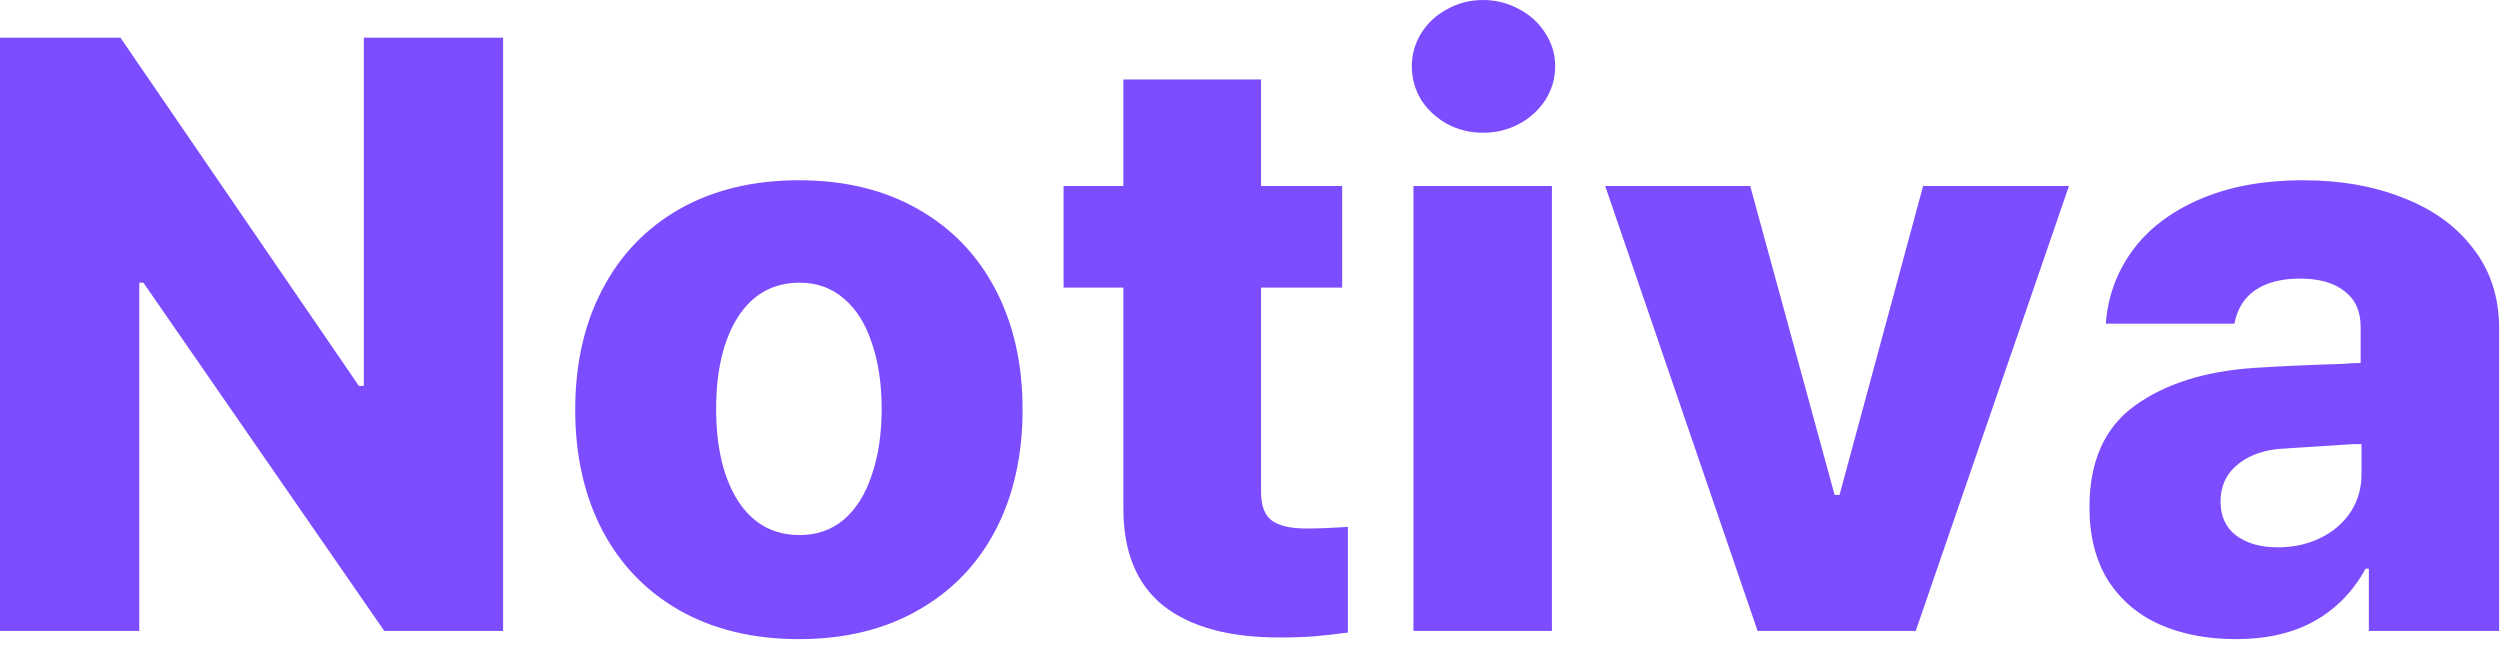
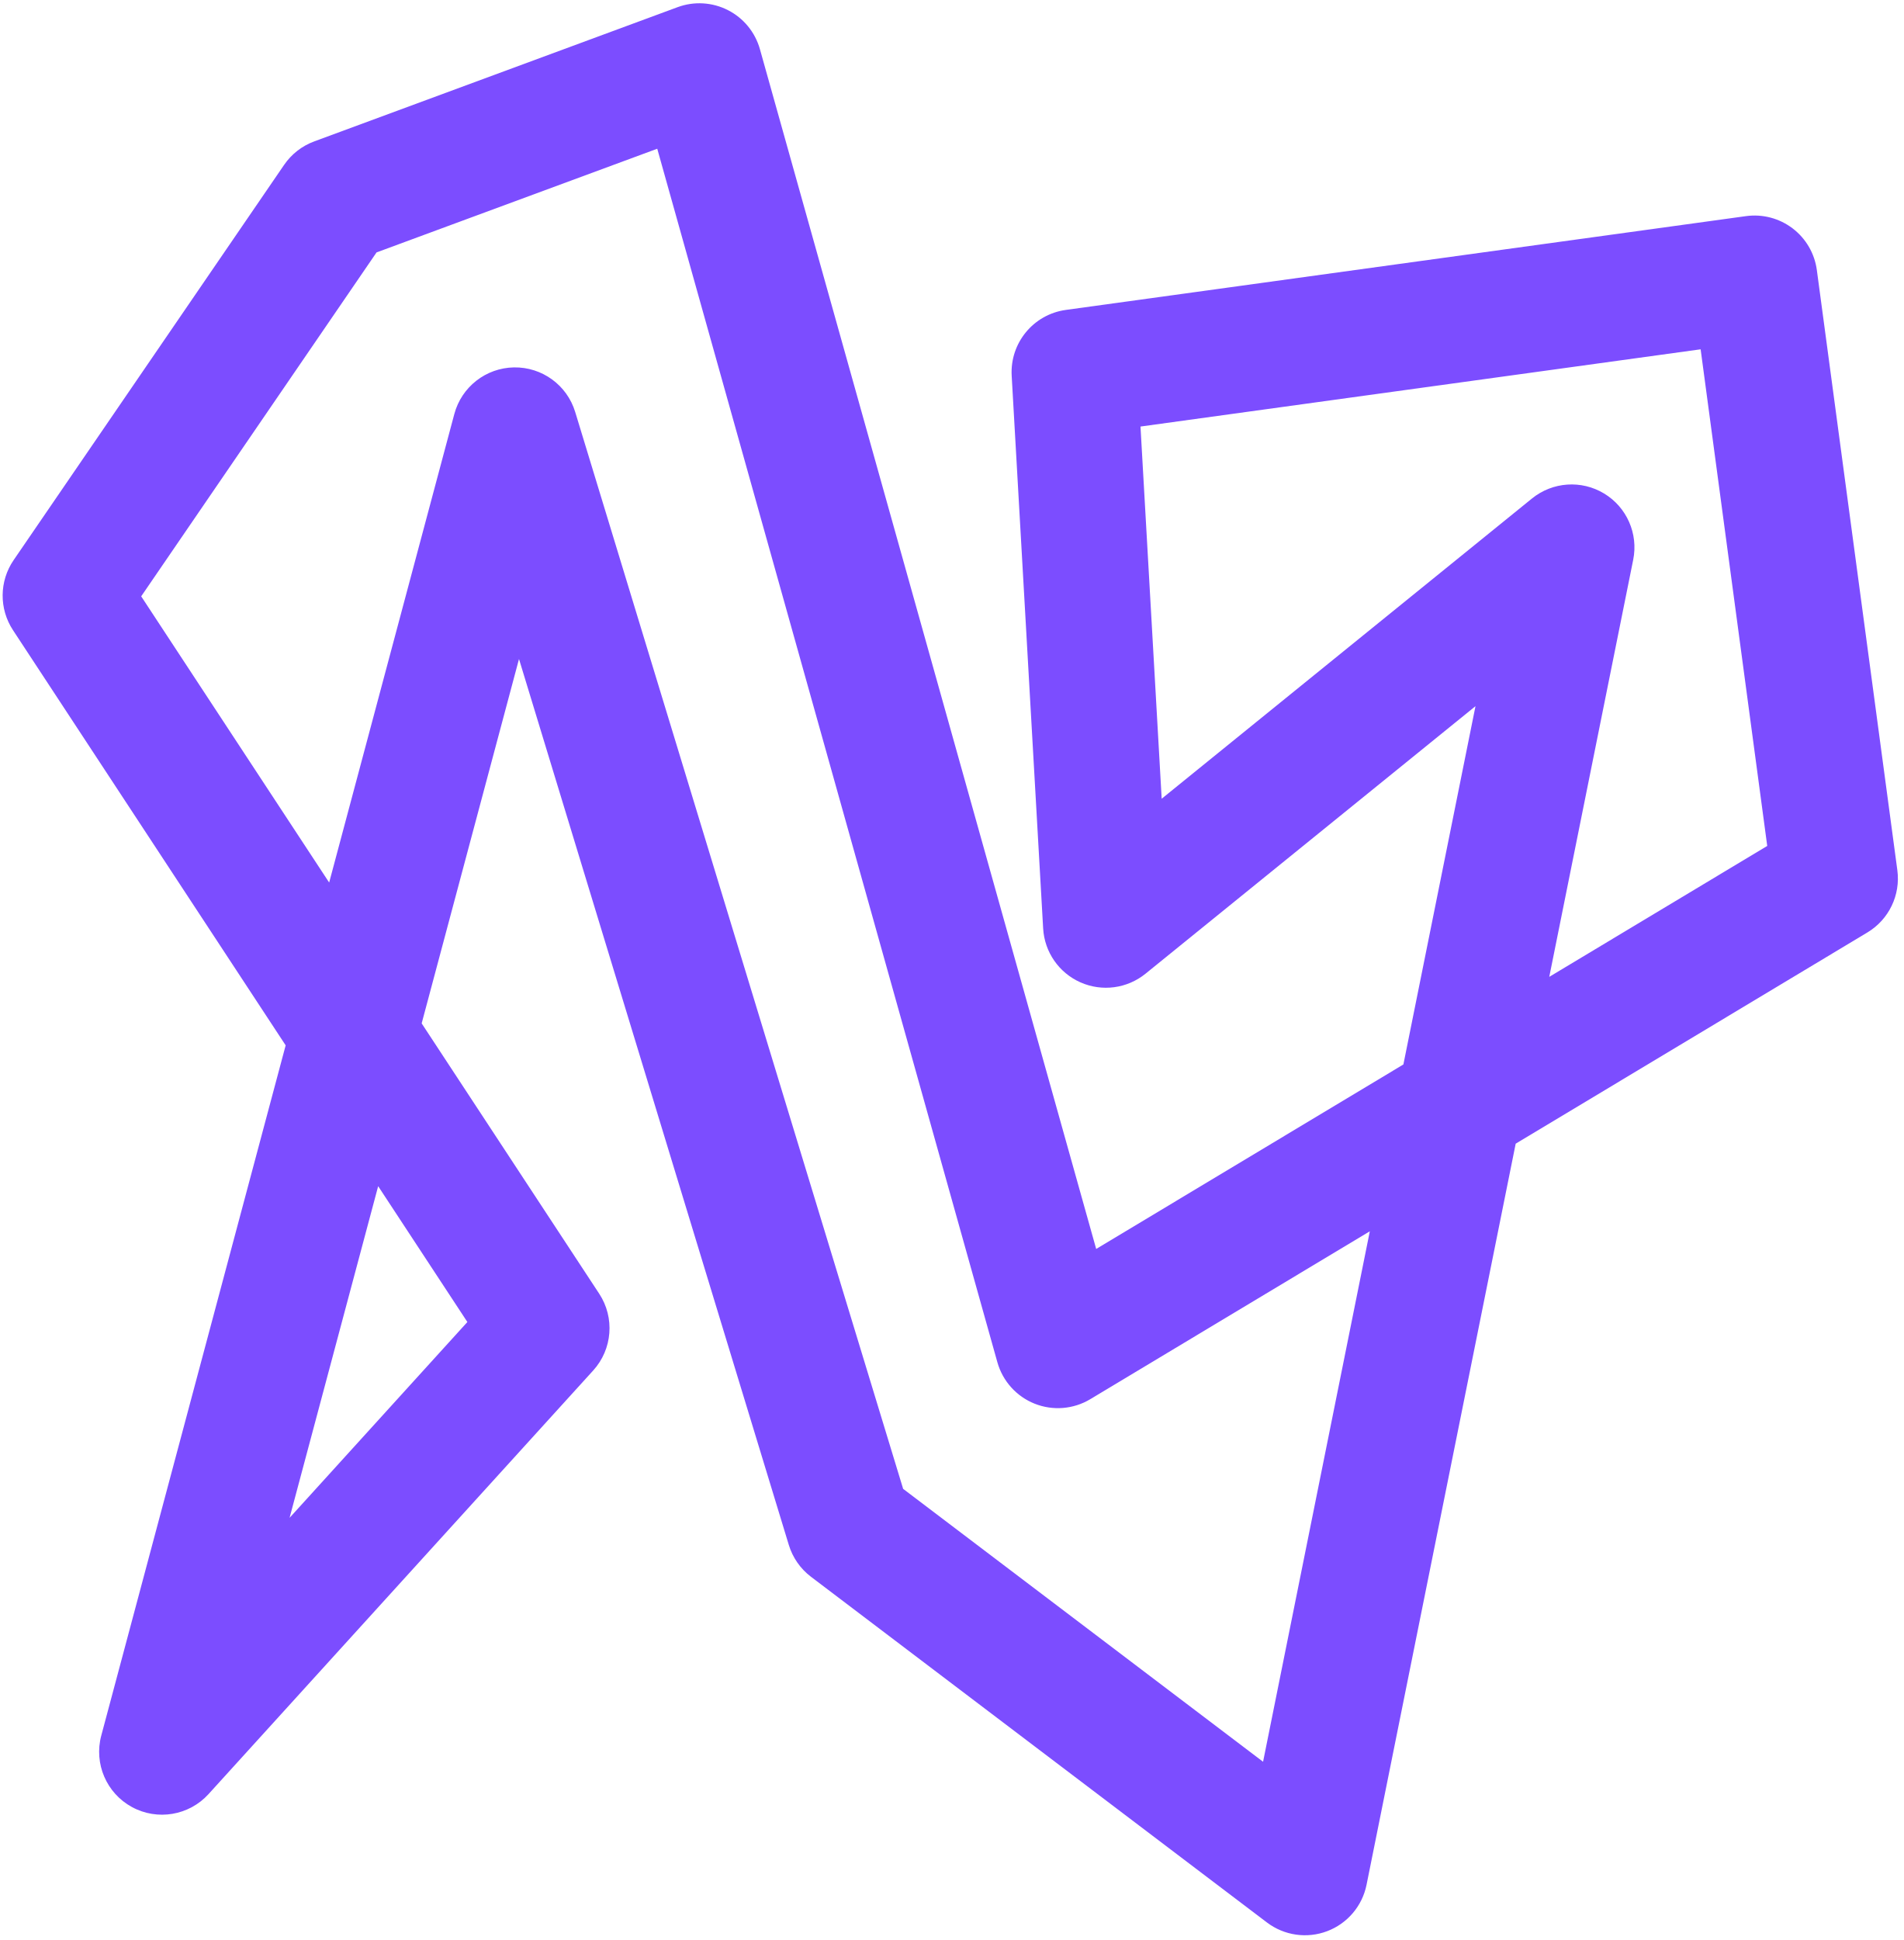
- <svg xmlns="http://www.w3.org/2000/svg" width="368" height="95" viewBox="0 0 368 95" fill="none">
-   <path d="M74.057 92.873H56.568L21.108 41.612H20.504V92.873H0V5.548H17.73L52.829 56.809H53.553V5.548H74.057V92.873ZM117.599 94.079C110.885 94.079 105.035 92.672 100.049 89.858C95.104 87.043 91.305 83.103 88.651 78.037C85.998 72.931 84.671 67.021 84.671 60.307C84.671 53.593 85.998 47.703 88.651 42.637C91.305 37.531 95.104 33.571 100.049 30.757C105.035 27.942 110.885 26.535 117.599 26.535C124.313 26.535 130.143 27.942 135.088 30.757C140.073 33.571 143.893 37.531 146.546 42.637C149.2 47.703 150.526 53.593 150.526 60.307C150.526 67.021 149.2 72.931 146.546 78.037C143.893 83.103 140.073 87.043 135.088 89.858C130.143 92.672 124.313 94.079 117.599 94.079ZM117.719 78.761C120.252 78.761 122.423 77.997 124.232 76.469C126.042 74.901 127.409 72.71 128.333 69.896C129.298 67.082 129.781 63.845 129.781 60.186C129.781 56.528 129.298 53.291 128.333 50.477C127.409 47.663 126.042 45.492 124.232 43.964C122.423 42.396 120.252 41.612 117.719 41.612C113.819 41.612 110.784 43.3 108.613 46.678C106.482 50.055 105.417 54.558 105.417 60.186C105.417 65.815 106.482 70.318 108.613 73.695C110.784 77.072 113.819 78.761 117.719 78.761ZM197.566 42.336H185.625V72.368C185.625 74.459 186.168 75.886 187.253 76.65C188.339 77.414 190.007 77.796 192.259 77.796C193.947 77.796 195.998 77.716 198.41 77.555V93.114C196.601 93.355 194.973 93.536 193.525 93.657C192.118 93.777 190.369 93.838 188.279 93.838C180.881 93.838 175.192 92.27 171.212 89.134C167.272 85.958 165.322 81.133 165.362 74.66V42.336H156.557V27.379H165.362V11.7H185.625V27.379H197.566V42.336ZM208.059 27.379H228.443V92.873H208.059V27.379ZM218.311 19.54C216.422 19.54 214.673 19.117 213.065 18.273C211.457 17.389 210.17 16.203 209.205 14.715C208.28 13.187 207.818 11.539 207.818 9.77C207.818 8.001 208.28 6.372 209.205 4.885C210.17 3.357 211.457 2.171 213.065 1.327C214.673 0.442 216.422 0 218.311 0C220.201 0 221.95 0.442 223.558 1.327C225.207 2.171 226.513 3.357 227.478 4.885C228.443 6.372 228.925 8.001 228.925 9.77C228.925 11.539 228.443 13.187 227.478 14.715C226.513 16.203 225.207 17.389 223.558 18.273C221.95 19.117 220.201 19.54 218.311 19.54ZM281.996 92.873H258.717L236.283 27.379H257.632L270.055 72.851H270.779L283.081 27.379H304.55L281.996 92.873ZM307.566 74.66C307.566 67.906 309.797 62.92 314.26 59.704C318.723 56.488 324.572 54.638 331.809 54.156C335.428 53.914 339.85 53.714 345.077 53.553C345.72 53.472 346.524 53.432 347.489 53.432V48.125C347.489 45.833 346.705 44.084 345.137 42.878C343.569 41.632 341.378 41.009 338.564 41.009C335.83 41.009 333.639 41.572 331.99 42.697C330.342 43.823 329.317 45.471 328.915 47.642H309.978C310.26 43.703 311.546 40.144 313.838 36.968C316.17 33.752 319.466 31.219 323.728 29.369C328.03 27.48 333.136 26.535 339.046 26.535C344.514 26.535 349.419 27.399 353.761 29.128C358.143 30.817 361.581 33.31 364.073 36.606C366.606 39.863 367.873 43.783 367.873 48.366V92.873H348.695V83.706H348.213C346.363 87.083 343.851 89.656 340.674 91.425C337.498 93.195 333.659 94.079 329.156 94.079C324.894 94.079 321.135 93.355 317.878 91.908C314.662 90.46 312.129 88.29 310.28 85.395C308.47 82.46 307.566 78.882 307.566 74.66ZM326.864 73.816C326.864 75.987 327.628 77.655 329.156 78.821C330.724 79.987 332.774 80.57 335.307 80.57C337.599 80.57 339.689 80.108 341.579 79.183C343.469 78.258 344.956 76.972 346.042 75.323C347.127 73.635 347.65 71.725 347.61 69.594V65.373H346.404L335.186 66.097C332.613 66.418 330.583 67.262 329.095 68.629C327.608 69.956 326.864 71.685 326.864 73.816Z" fill="#7C4DFF" />
+ <svg xmlns="http://www.w3.org/2000/svg" width="212" height="216" viewBox="0 0 212 216" fill="none">
+   <path fill-rule="evenodd" clip-rule="evenodd" d="M81.064 1.13C82.805 2.018 84.095 3.594 84.623 5.475L122.069 139.059L156.279 118.517L164.308 78.624L127.56 108.414C125.519 110.068 122.723 110.441 120.321 109.378C117.918 108.316 116.312 105.997 116.163 103.374L112.659 41.838C112.451 38.195 115.077 35.004 118.691 34.506L194.426 24.064C196.27 23.81 198.139 24.3 199.62 25.427C201.101 26.553 202.073 28.223 202.32 30.068L211.284 96.888C211.655 99.657 210.345 102.381 207.949 103.82L168.784 127.338L152.176 209.852C151.701 212.214 150.044 214.165 147.791 215.018C145.538 215.871 143.005 215.505 141.085 214.05L90.308 175.557C89.133 174.666 88.27 173.428 87.841 172.018L57.795 73.375L46.956 113.944L66.726 144.041C68.479 146.71 68.204 150.227 66.057 152.591L23.222 199.755C21.05 202.146 17.525 202.741 14.689 201.195C11.853 199.649 10.444 196.363 11.277 193.242L31.811 116.389L1.444 70.159C-0.115 67.785 -0.086 64.705 1.518 62.362L31.638 18.358C32.457 17.16 33.628 16.247 34.989 15.745L75.457 0.798C77.29 0.121 79.323 0.241 81.064 1.13ZM36.655 98.262L50.592 46.098C51.399 43.078 54.109 40.96 57.234 40.906C60.359 40.852 63.141 42.876 64.051 45.865L100.572 165.77L140.653 196.154L152.54 137.092L121.41 155.786C119.538 156.909 117.249 157.096 115.22 156.289C113.192 155.483 111.655 153.776 111.066 151.674L73.19 16.56L41.931 28.105L15.723 66.396L36.655 98.262ZM42.112 132.071L32.247 168.994L52.046 147.194L42.112 132.071ZM172.523 108.763L196.796 94.187L189.379 38.892L127.003 47.492L129.363 88.93L170.6 55.501C172.893 53.642 176.106 53.421 178.632 54.949C181.158 56.477 182.453 59.426 181.871 62.32L172.523 108.763Z" fill="#7C4DFF" />
</svg>
